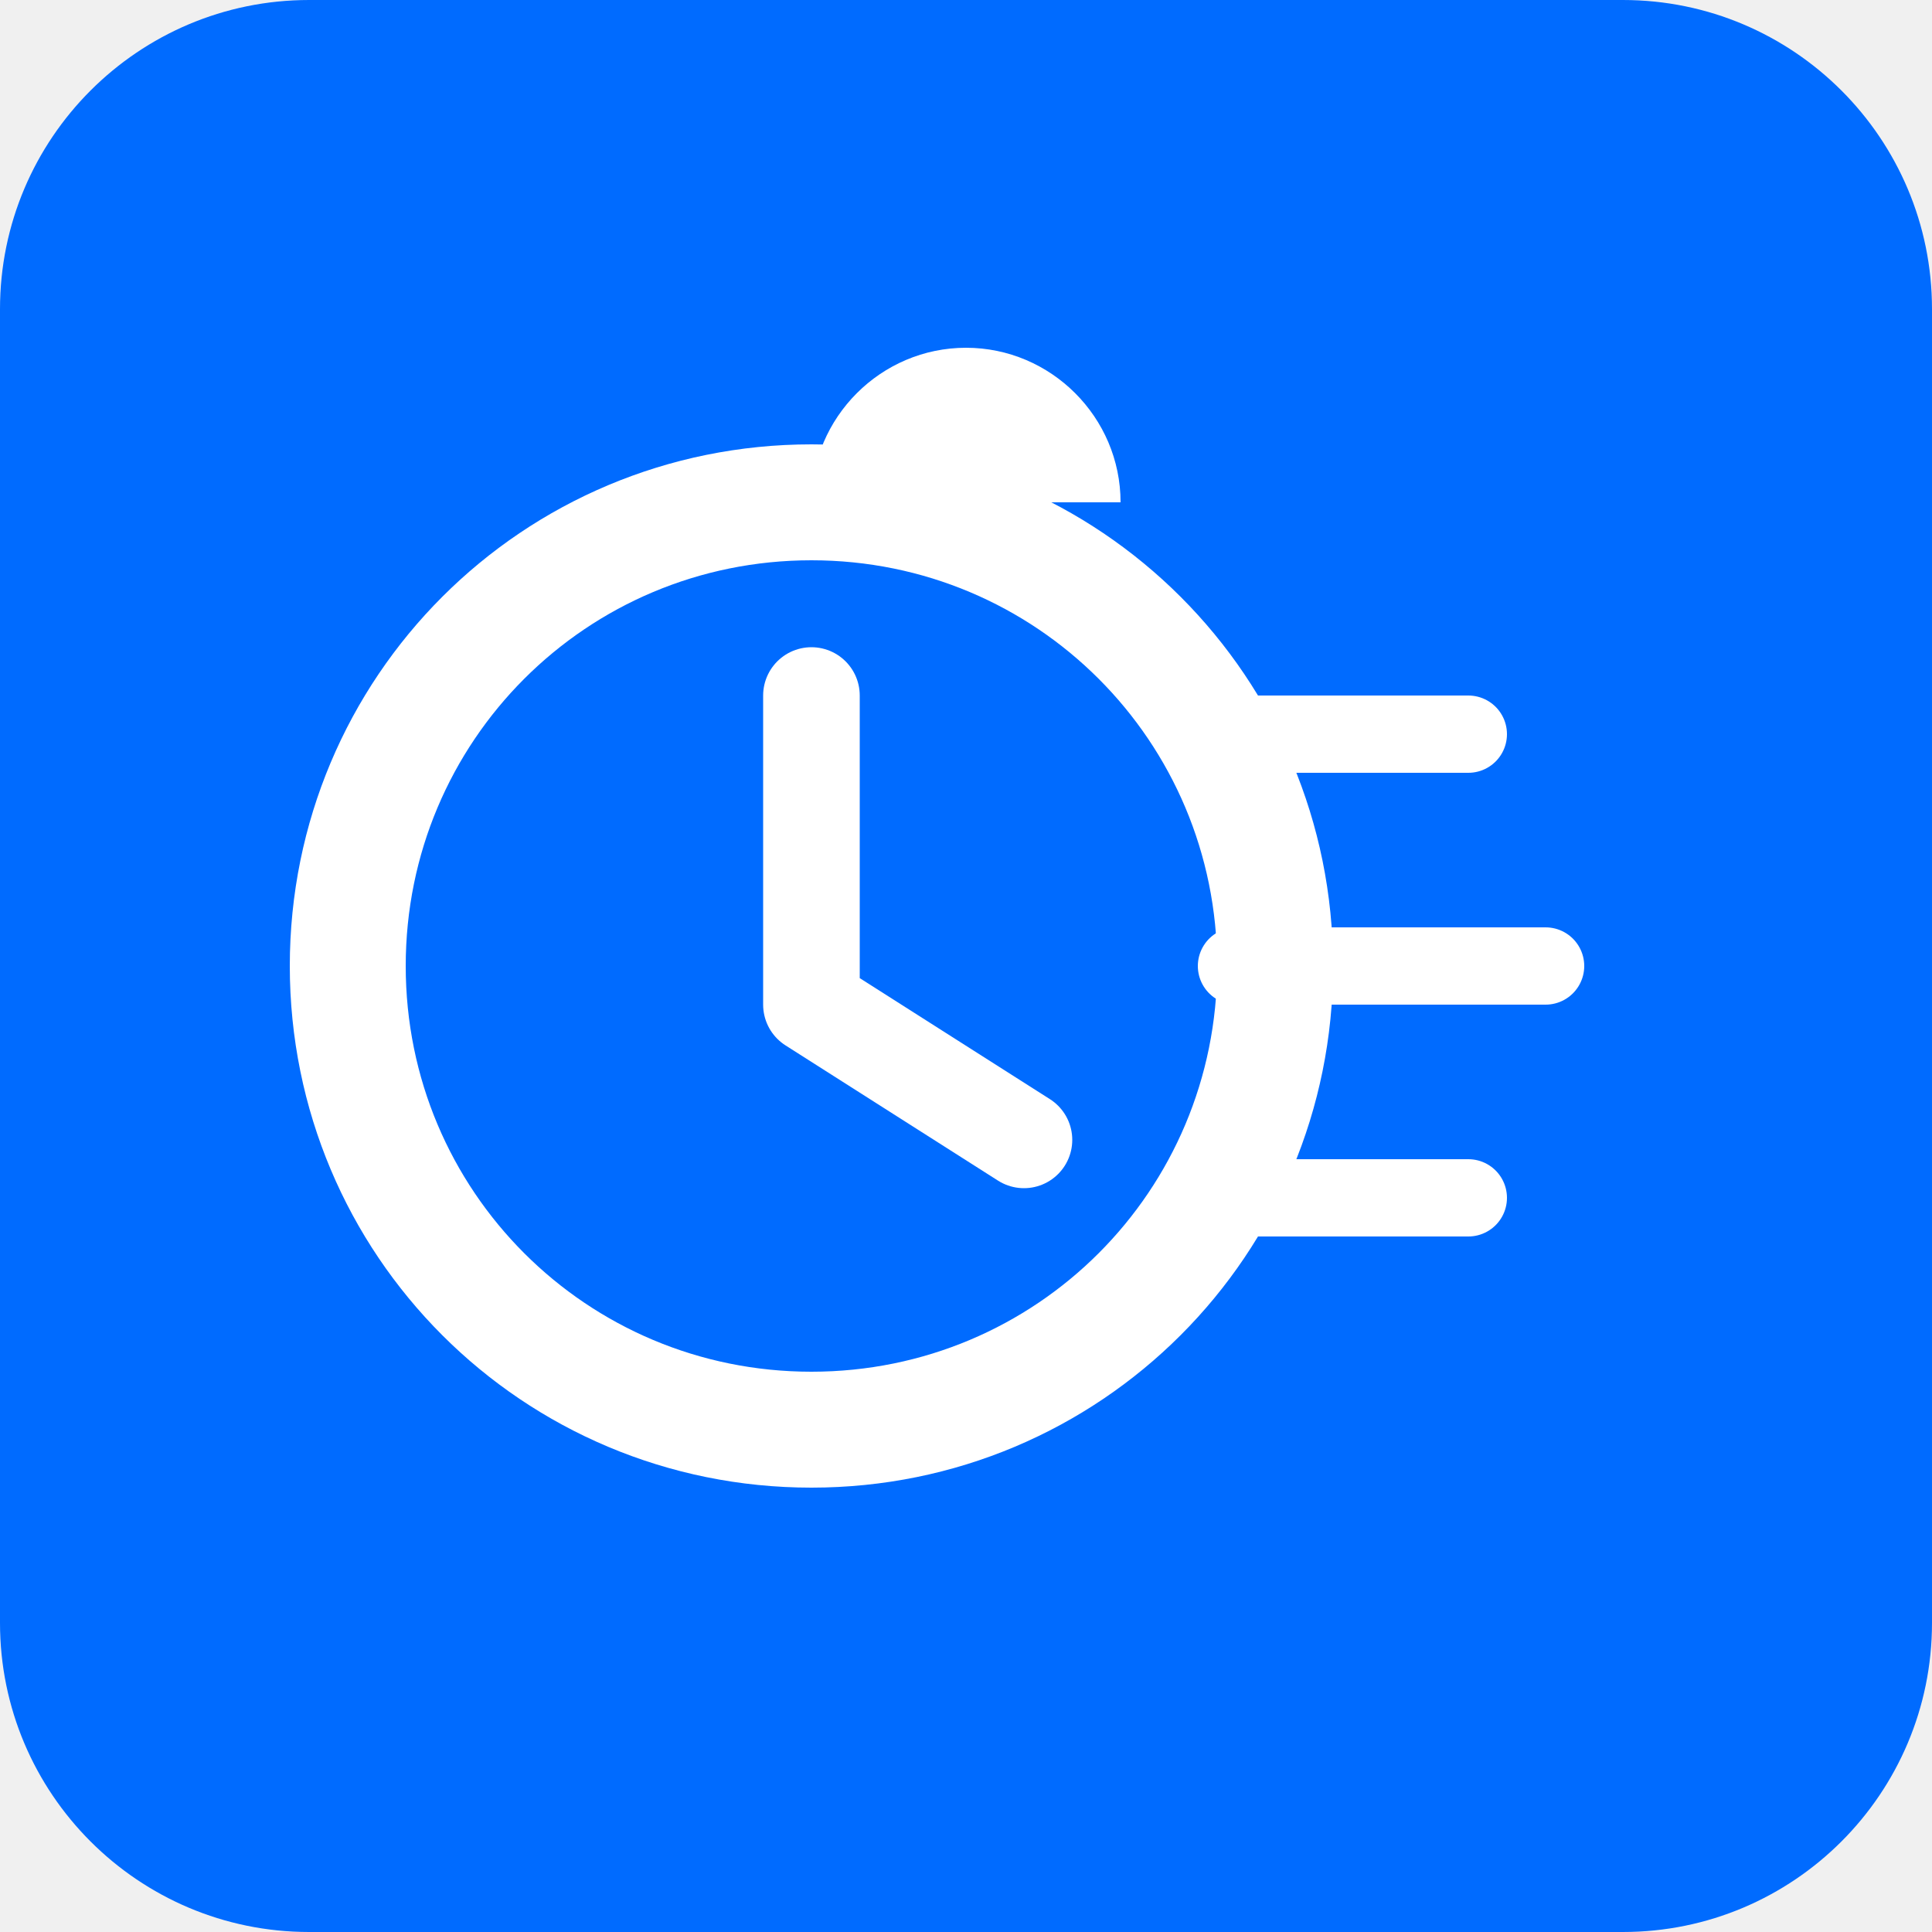
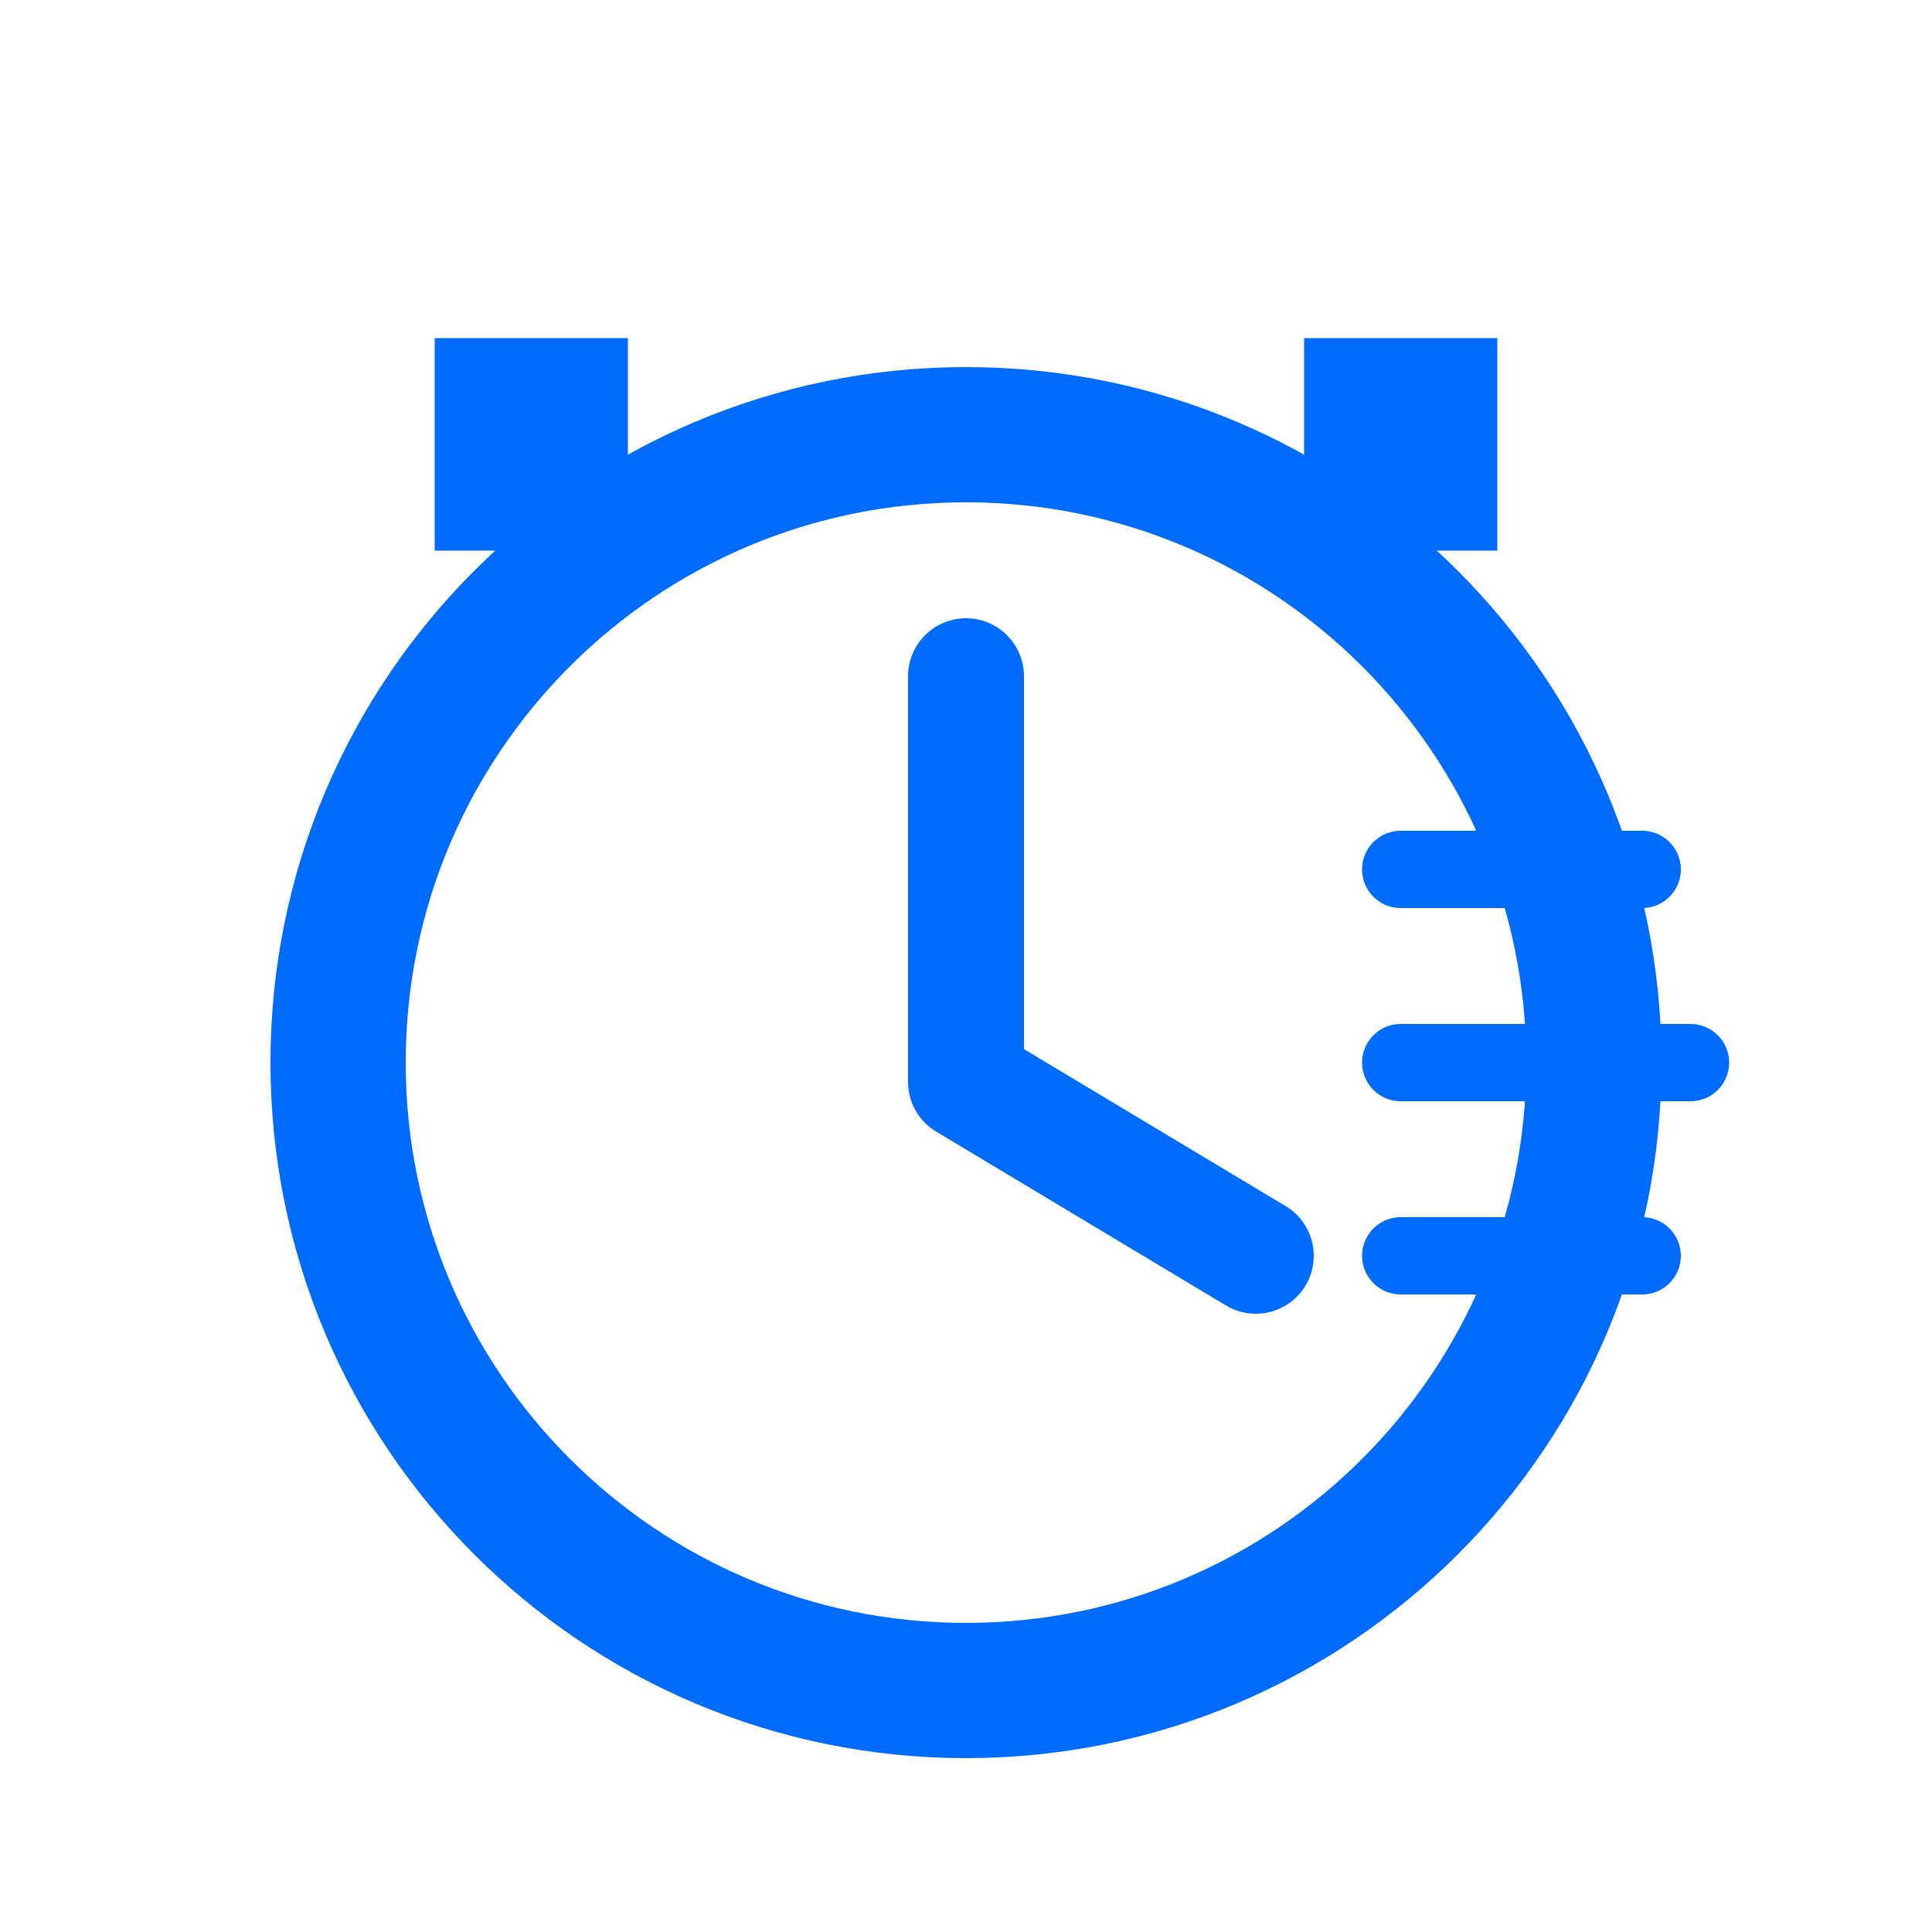
- <svg xmlns="http://www.w3.org/2000/svg" viewBox="0 0 100 100">
-   <rect width="100" height="100" rx="16" fill="#006BFF" />
-   <g transform="translate(18,18)">
-     <path d="M48 32c0 13.3-10.7 24-24 24S0 45.3 0 32 10.7 8 24 8s24 10.7 24 24z" fill="none" stroke="white" stroke-width="6" />
-     <path d="M32 0c-4.4 0-8 3.6-8 8h16c0-4.4-3.6-8-8-8z" fill="white" />
-     <path d="M24 18v16l11 7" fill="none" stroke="white" stroke-width="5" stroke-linecap="round" stroke-linejoin="round" />
-     <path d="M46 20h12M46 32h16M46 44h12" stroke="white" stroke-width="4" stroke-linecap="round" />
+ <svg xmlns="http://www.w3.org/2000/svg" viewBox="0 0 200 200">
+   <rect width="200" height="200" fill="white" rx="0" />
+   <g transform="translate(25,25)">
+     <circle cx="75" cy="85" r="65" fill="none" stroke="#006BFF" stroke-width="14" />
+     <path d="M75 45v42l30 18" fill="none" stroke="#006BFF" stroke-width="12" stroke-linecap="round" stroke-linejoin="round" />
+     <path d="M110 10h20v22h-20zM20 10h20v22H20z" fill="#006BFF" rx="4" />
+     <path d="M120 65h25M120 85h30M120 105h25" stroke="#006BFF" stroke-width="8" stroke-linecap="round" />
  </g>
</svg>
